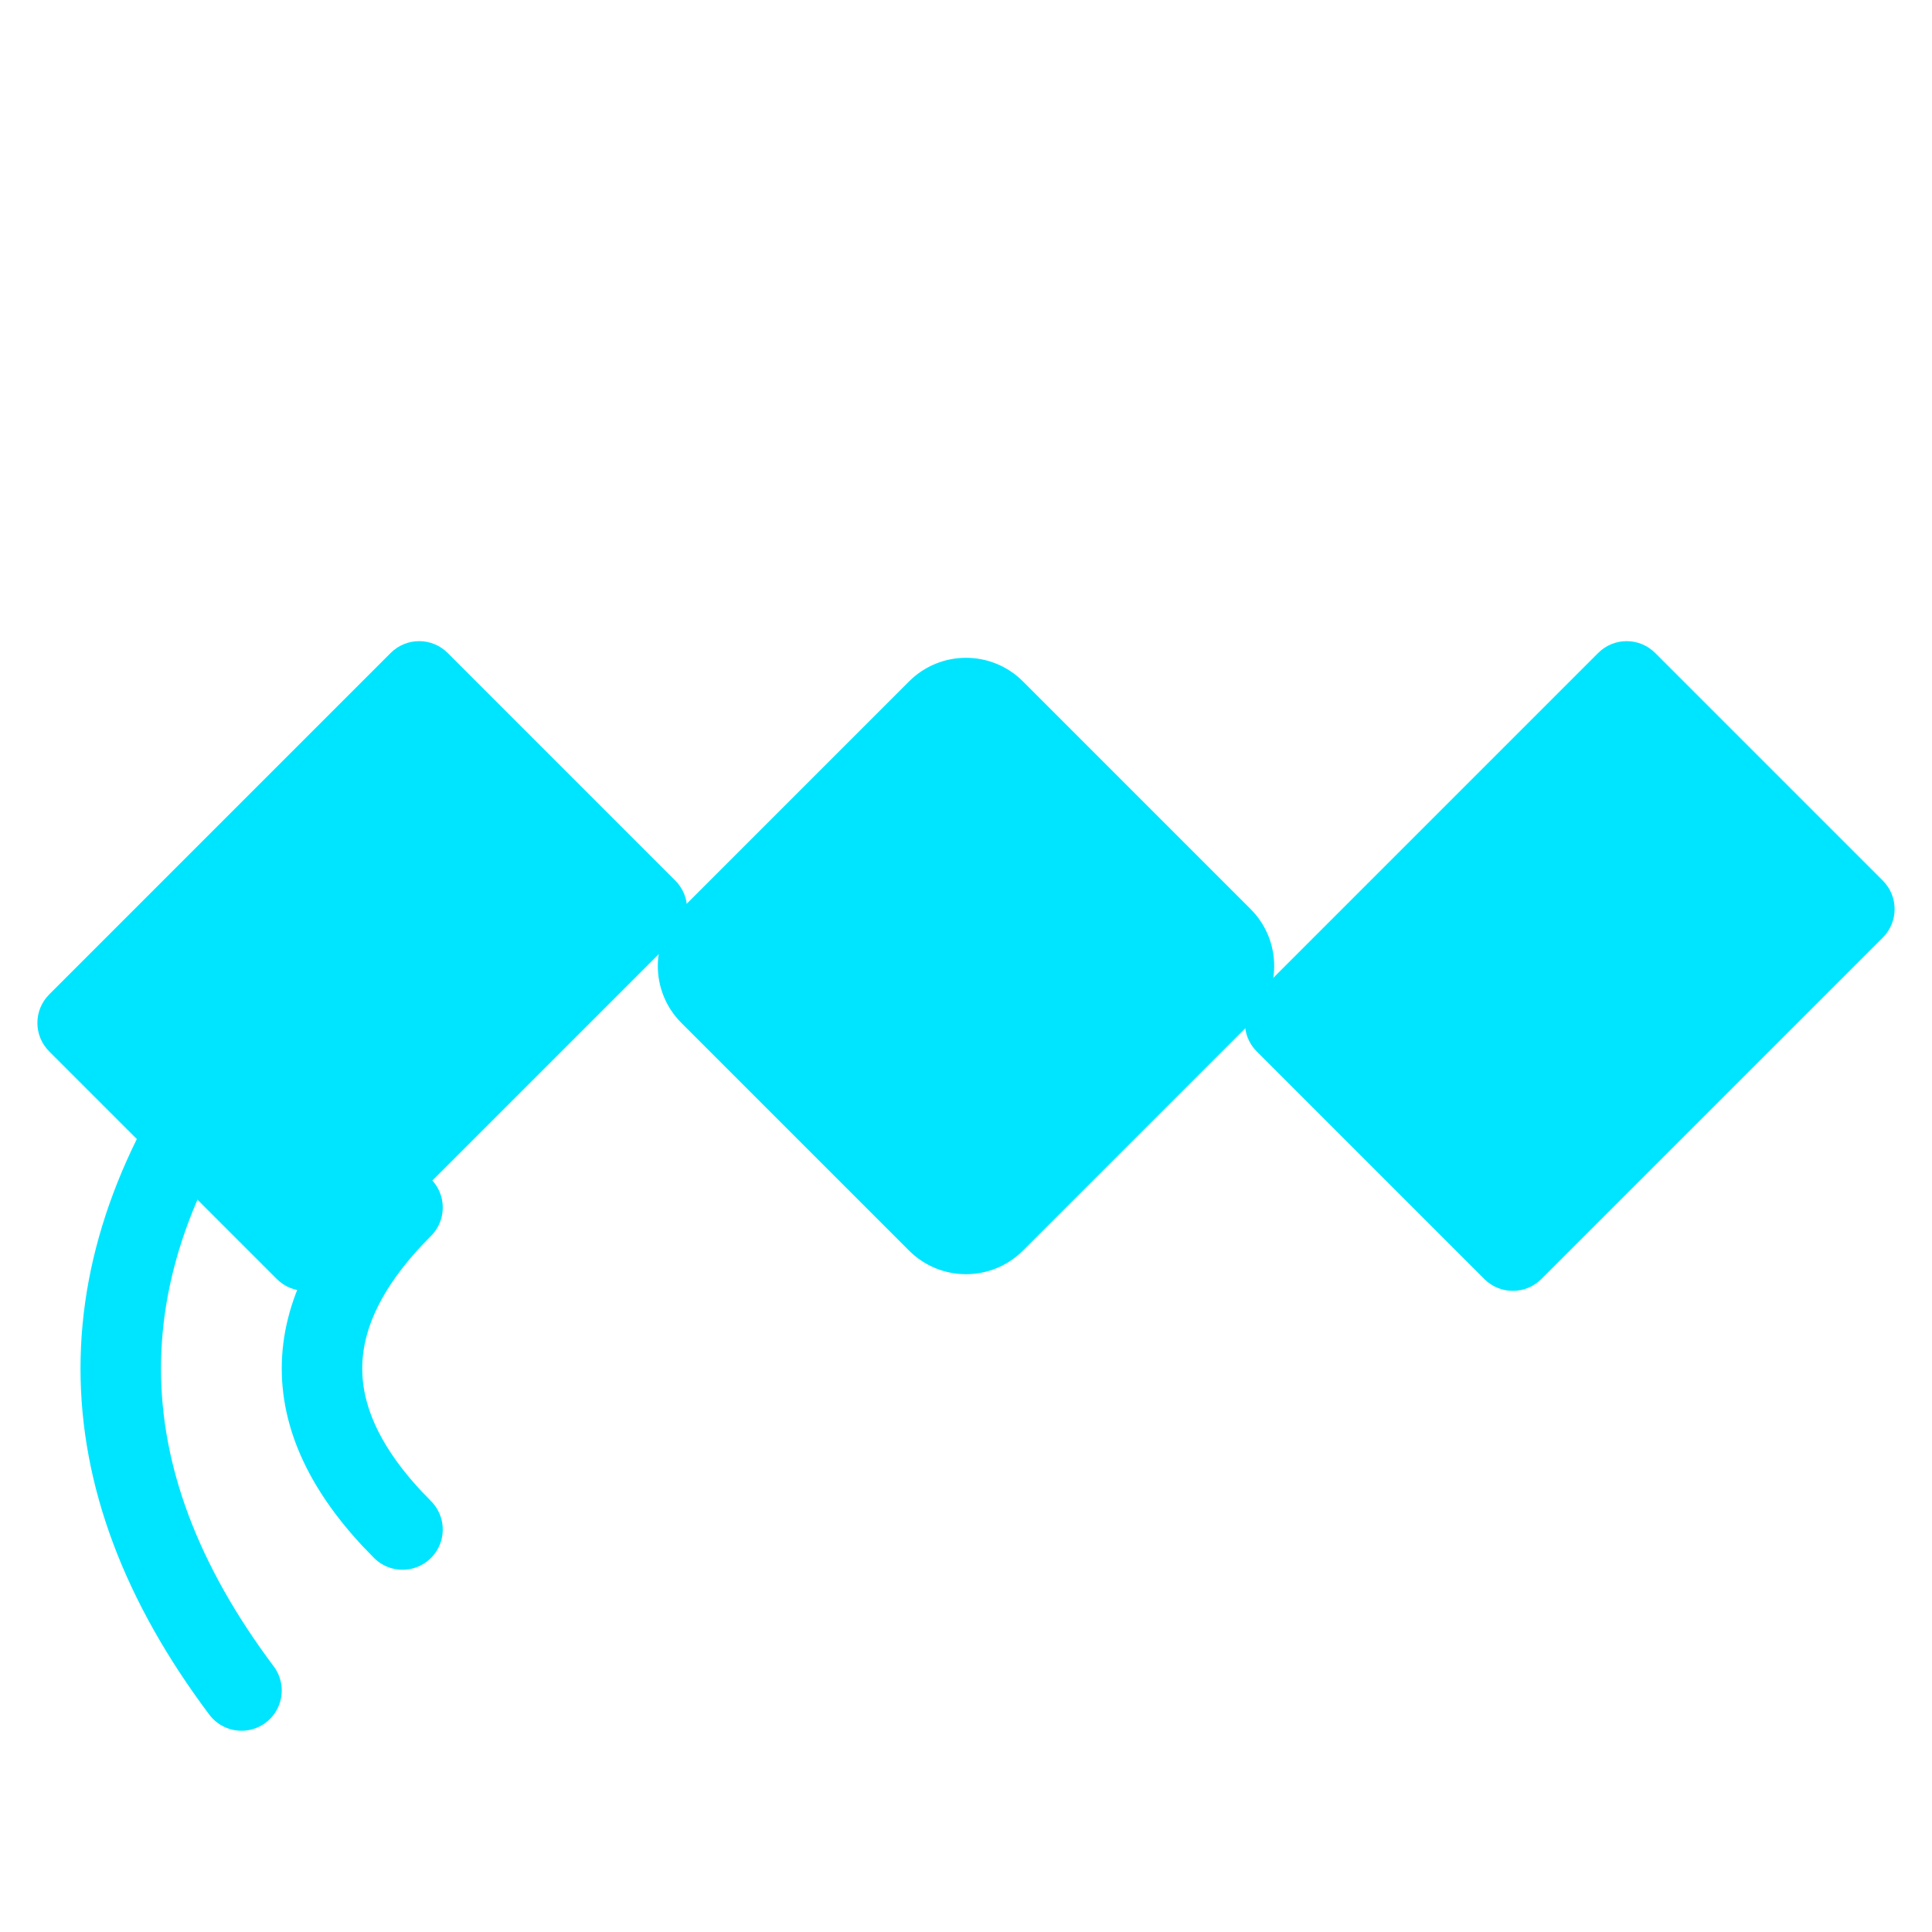
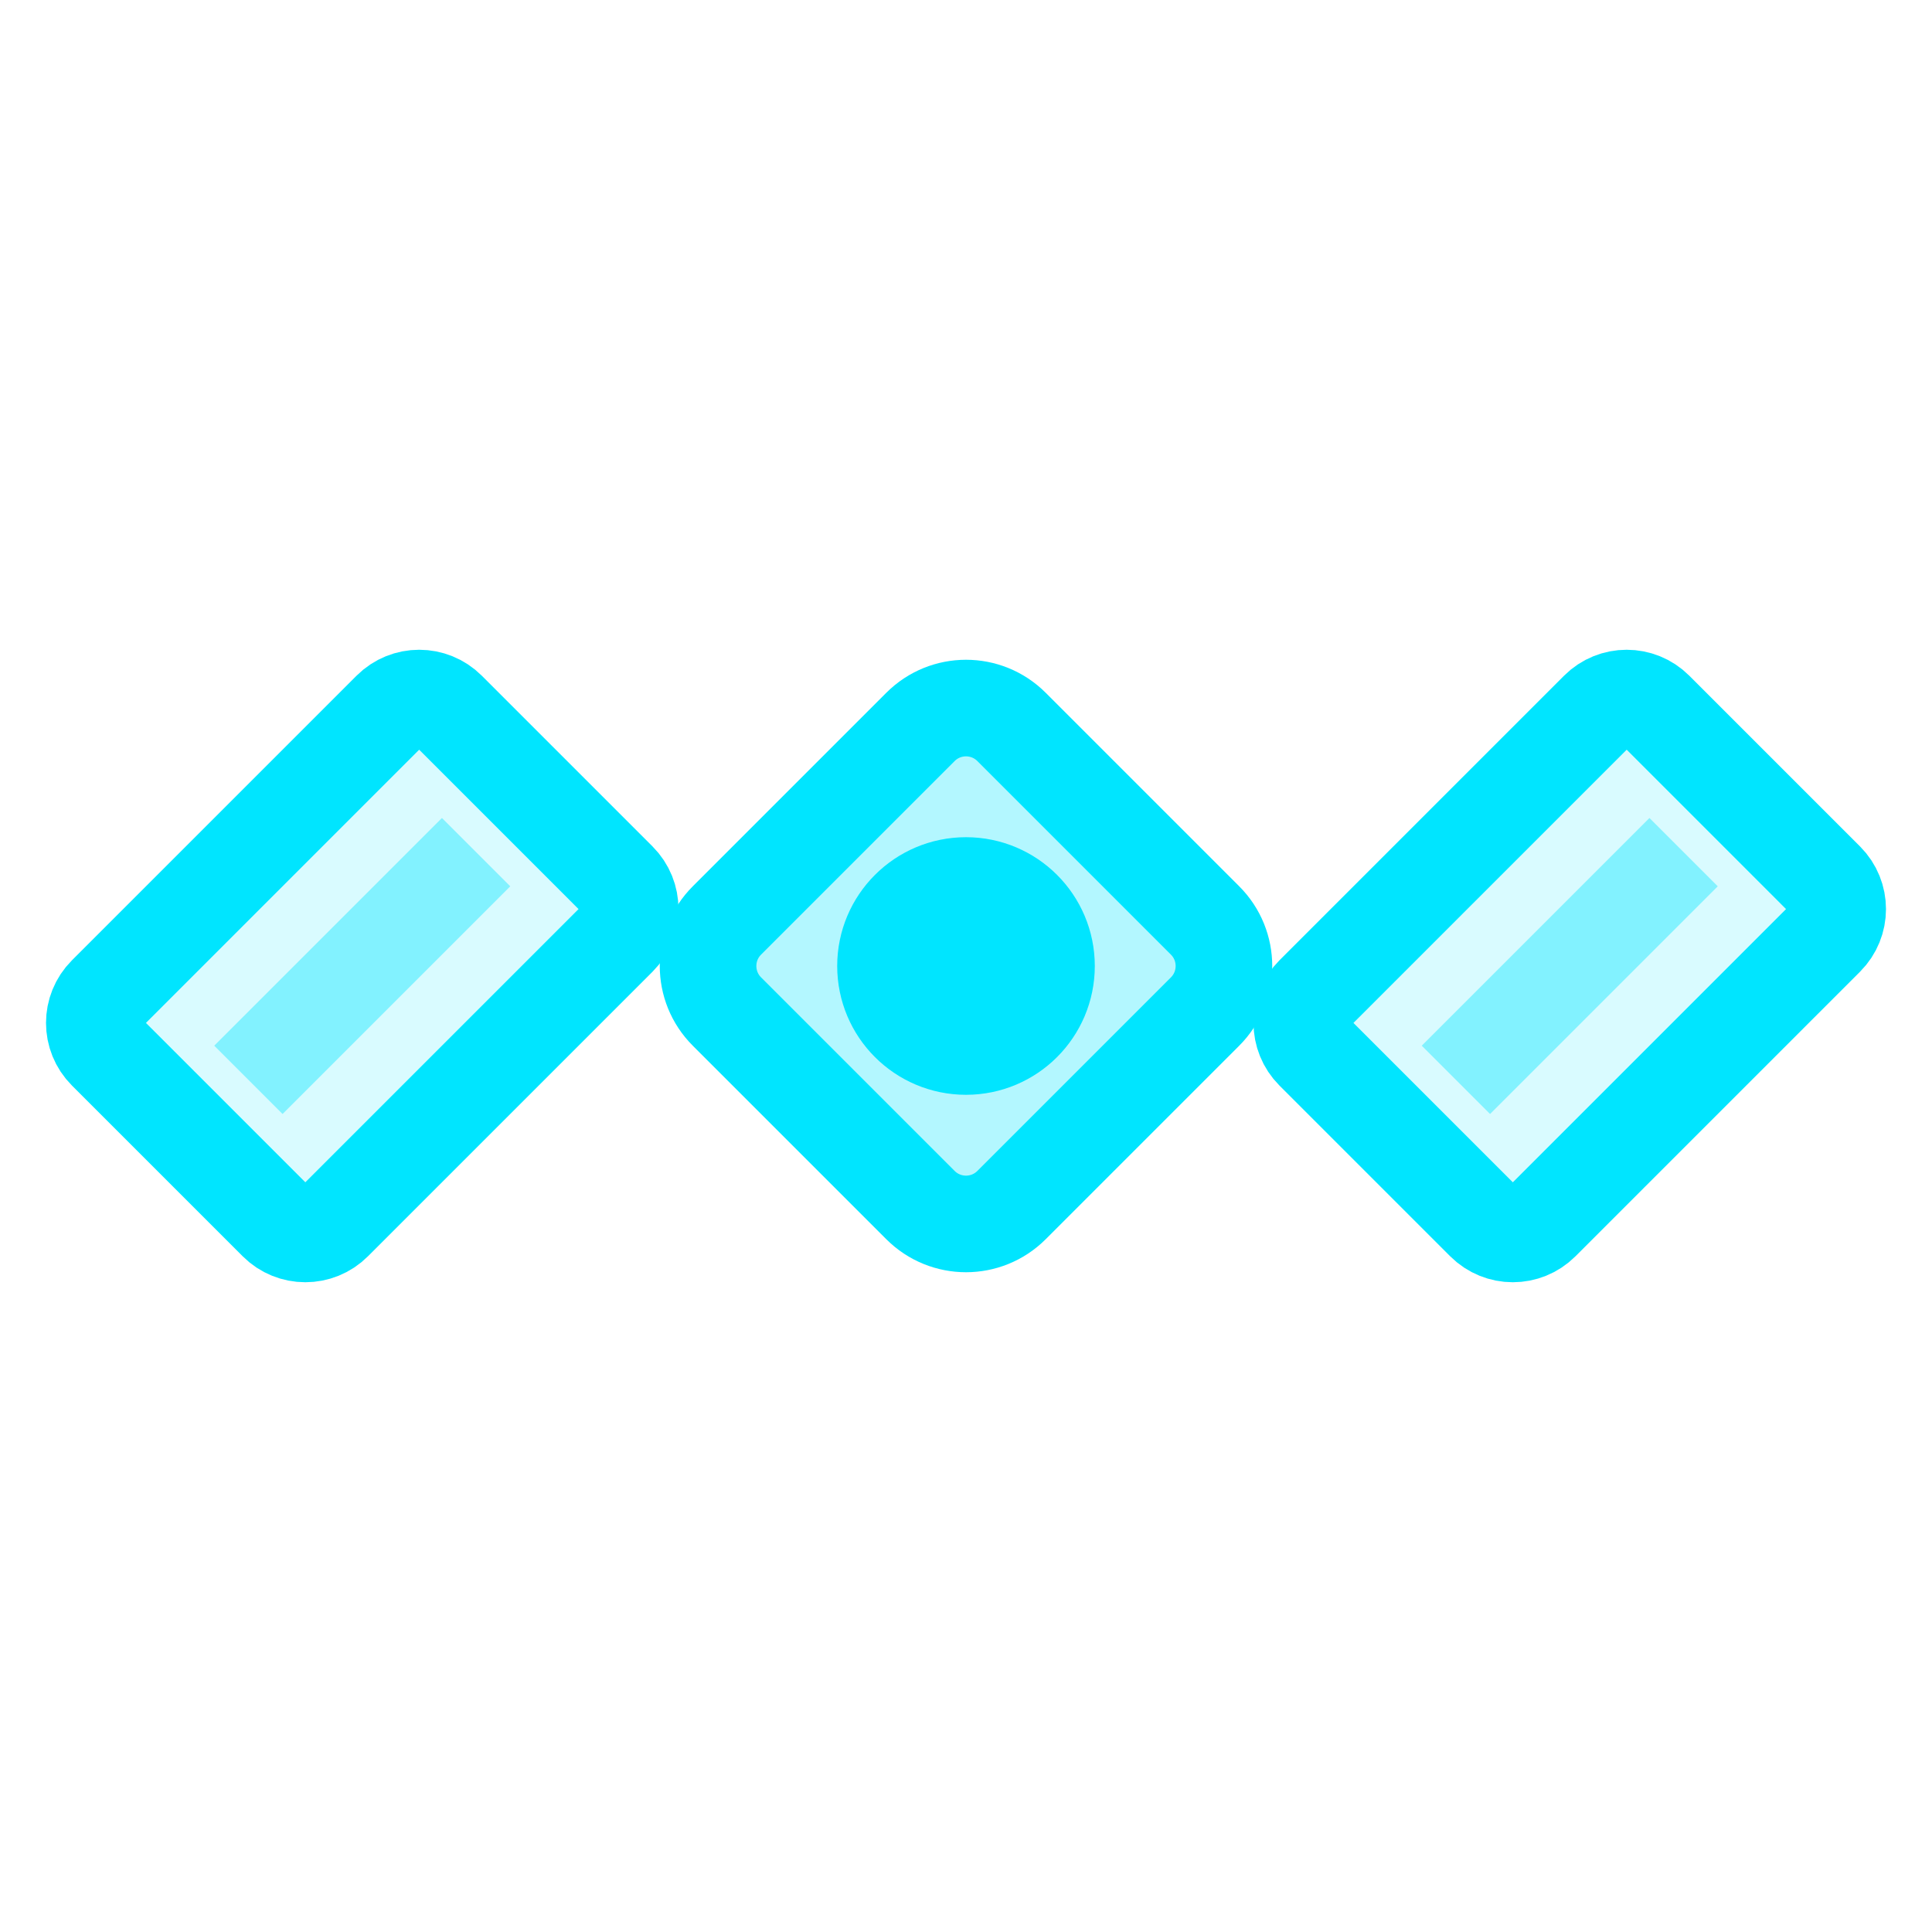
- <svg xmlns="http://www.w3.org/2000/svg" width="24" height="24" viewBox="0 0 24 24" fill="#00e5ff">
-   <rect x="9" y="9" width="6" height="6" rx="1" transform="rotate(45 12 12)" />
-   <rect x="1" y="9.5" width="7" height="5" rx="0.5" transform="rotate(-45 4.5 12)" />
-   <rect x="16" y="9.5" width="7" height="5" rx="0.5" transform="rotate(-45 19.5 12)" />
-   <path d="M5 19 Q3 17 5 15" fill="none" stroke="#00e5ff" stroke-width="1" stroke-linecap="round" />
-   <path d="M3 21 Q0 17 3 13" fill="none" stroke="#00e5ff" stroke-width="1" stroke-linecap="round" />
+ <svg xmlns="http://www.w3.org/2000/svg" width="24" height="24" viewBox="0 0 24 24" fill="none">
+   <g stroke="#00e5ff" stroke-width="1.2">
+     <rect x="9.5" y="9.5" width="5" height="5" rx="0.8" transform="rotate(45 12 12)" fill="#00e5ff" fill-opacity="0.3" />
+     <rect x="1.5" y="10" width="6" height="4" rx="0.5" fill="#00e5ff" fill-opacity="0.15" transform="rotate(-45 4.5 12)" />
+     <line x1="2.5" y1="12" x2="6.5" y2="12" stroke-opacity="0.4" transform="rotate(-45 4.5 12)" />
+     <rect x="16.5" y="10" width="6" height="4" rx="0.5" fill="#00e5ff" fill-opacity="0.15" transform="rotate(-45 19.5 12)" />
+     <line x1="17.5" y1="12" x2="21.5" y2="12" stroke-opacity="0.4" transform="rotate(-45 19.5 12)" />
+     <circle cx="12" cy="12" r="1" fill="#00e5ff" />
+   </g>
</svg>
